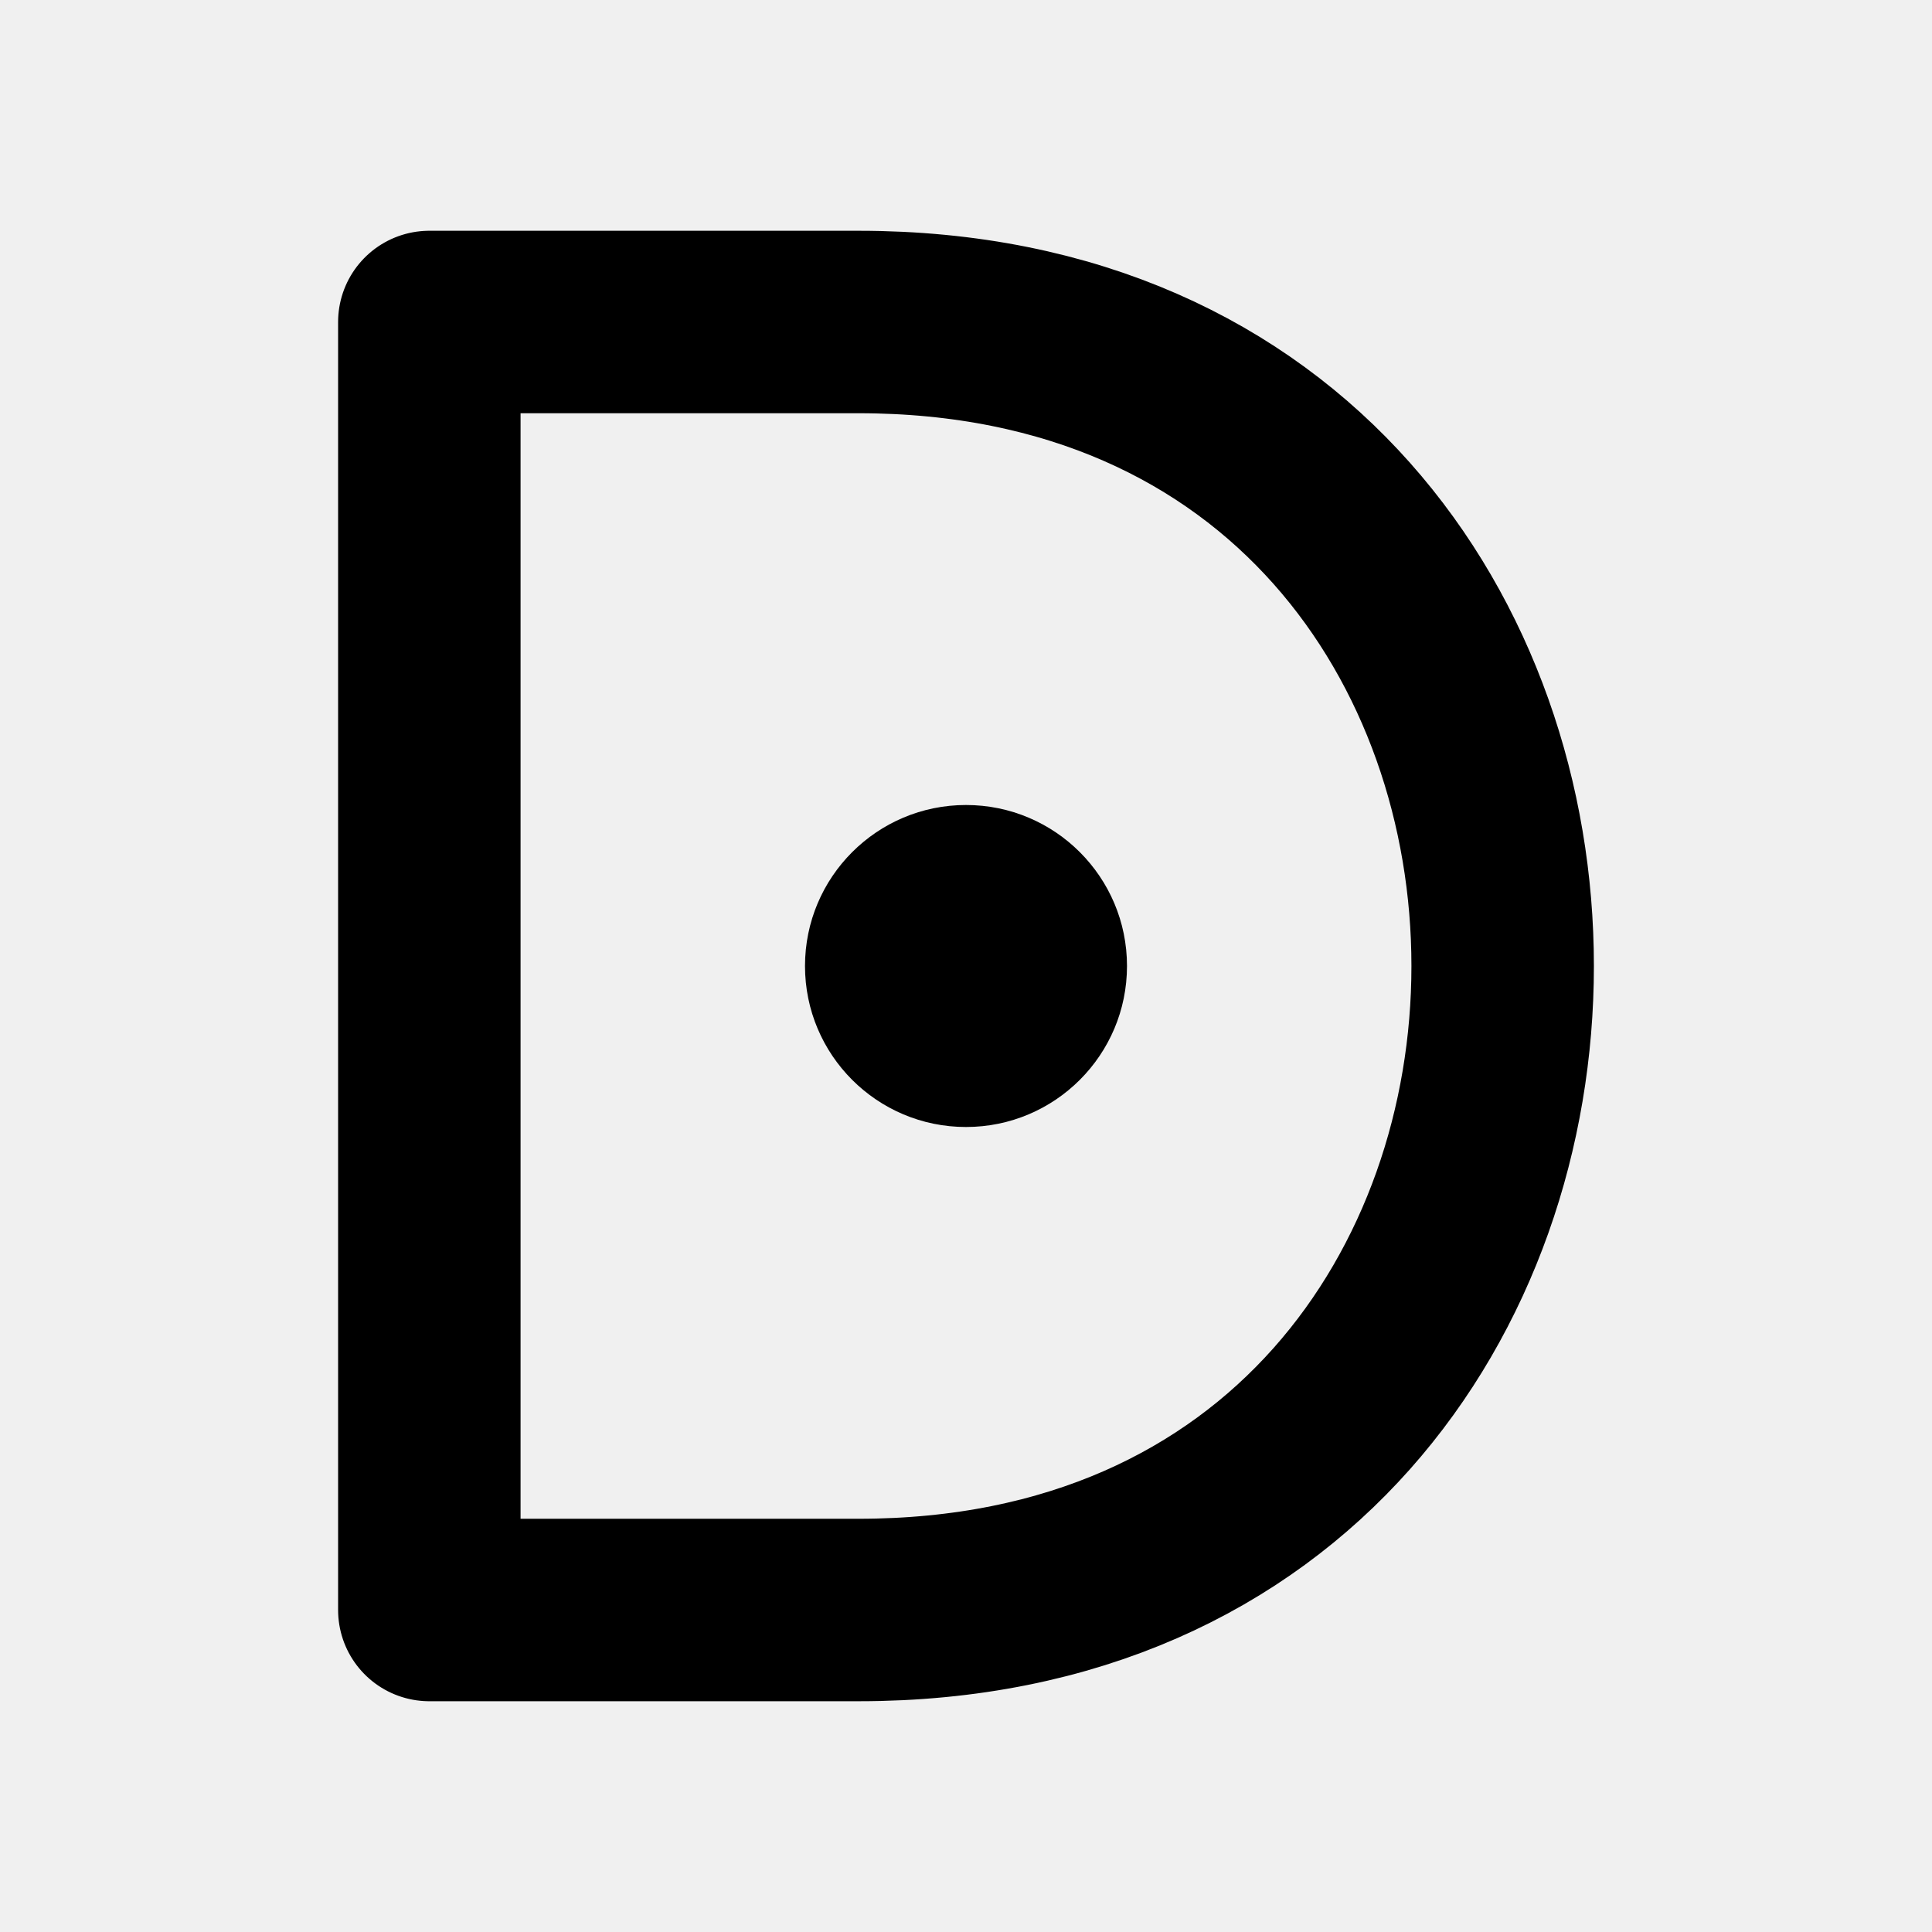
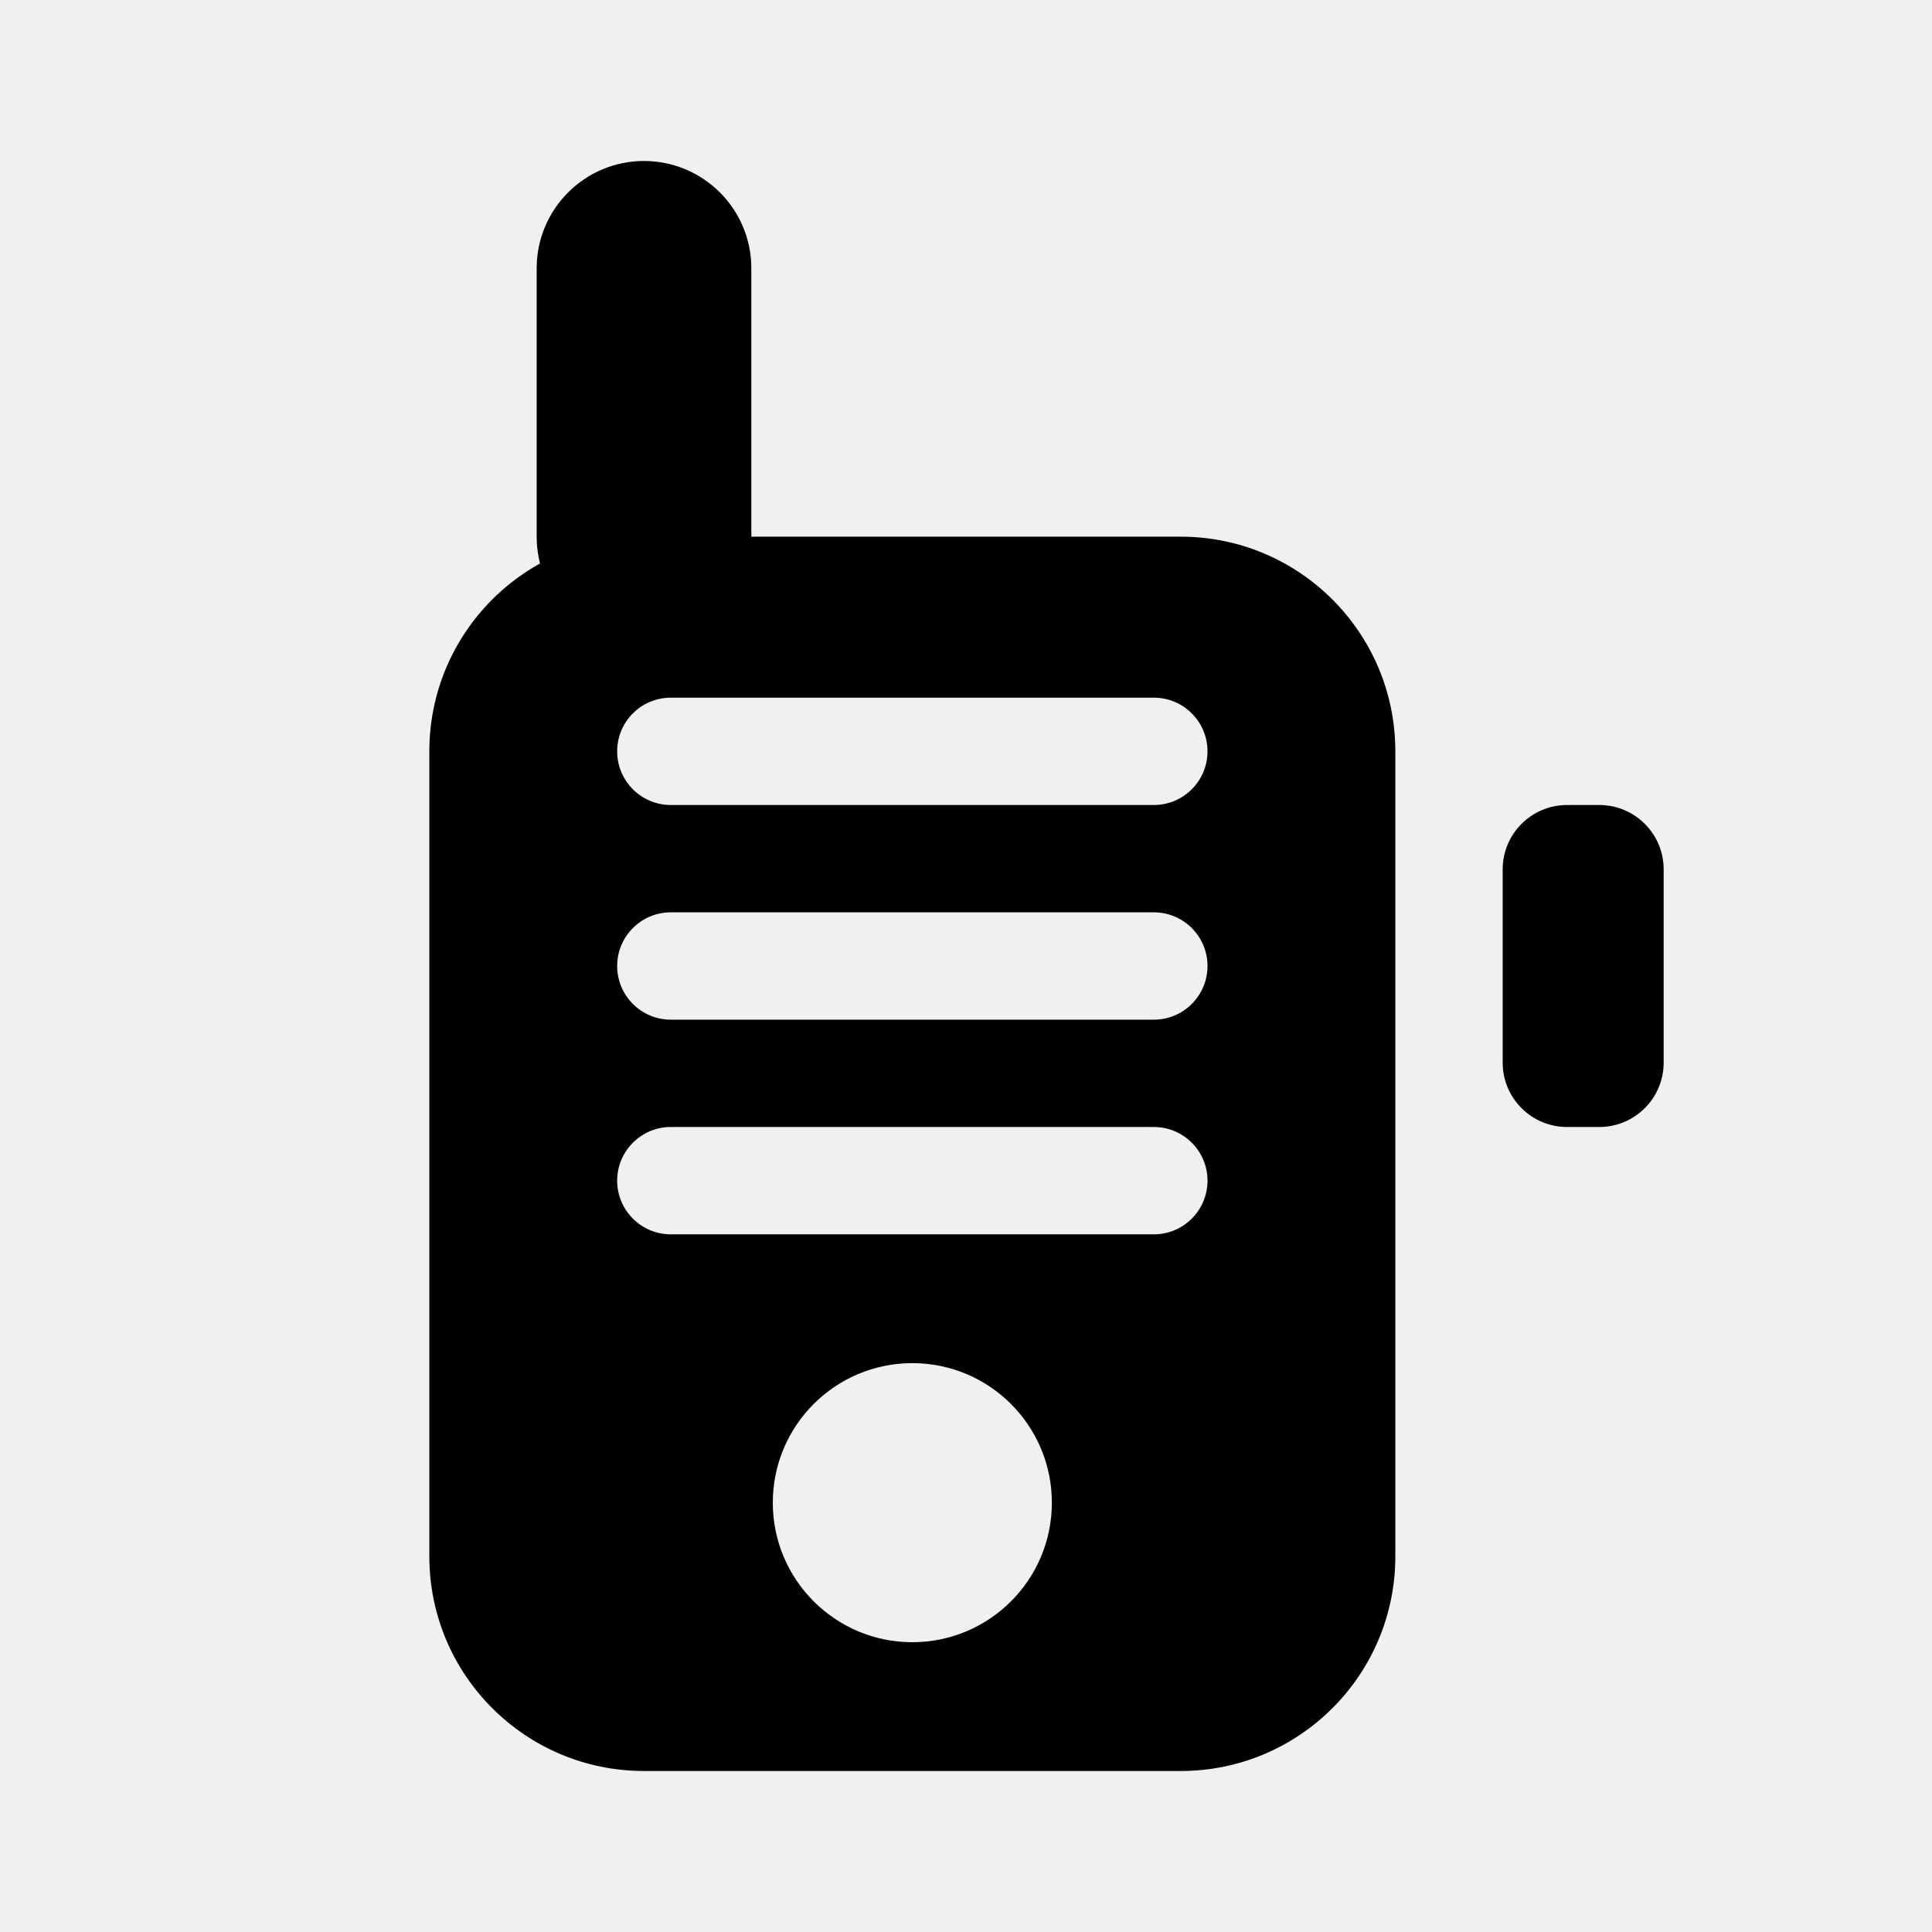
<svg xmlns="http://www.w3.org/2000/svg" width="18" height="18" viewBox="0 0 18 18">
-   <path d="M4 3H8C16 3 16 15 8 15H4Z" fill="none" stroke="black" stroke-width="1.7" stroke-linejoin="round" />
-   <circle cx="9" cy="9" r="1.5" />
+   <defs>
+     <mask id="radio">
+       <rect width="18" height="18" fill="white" />
+       <g fill="black">
+         <rect x="5.75" y="6.5" width="5.5" height="1" rx=".5" />
+         <rect x="5.75" y="8.5" width="5.5" height="1" rx=".5" />
+         <rect x="5.75" y="10.5" width="5.5" height="1" rx=".5" />
+         <circle cx="8.5" cy="14" r="1.3" />
+       </g>
+     </mask>
+   </defs>
+   <g fill="black" mask="url(#radio)">
+     <rect x="4" y="5" width="9" height="11.5" rx="2" />
+     <rect x="5" y="1.5" width="2" height="4.5" rx="1" />
+     <rect x="14" y="7.5" width="1.5" height="3" rx=".6" />
+   </g>
</svg>
